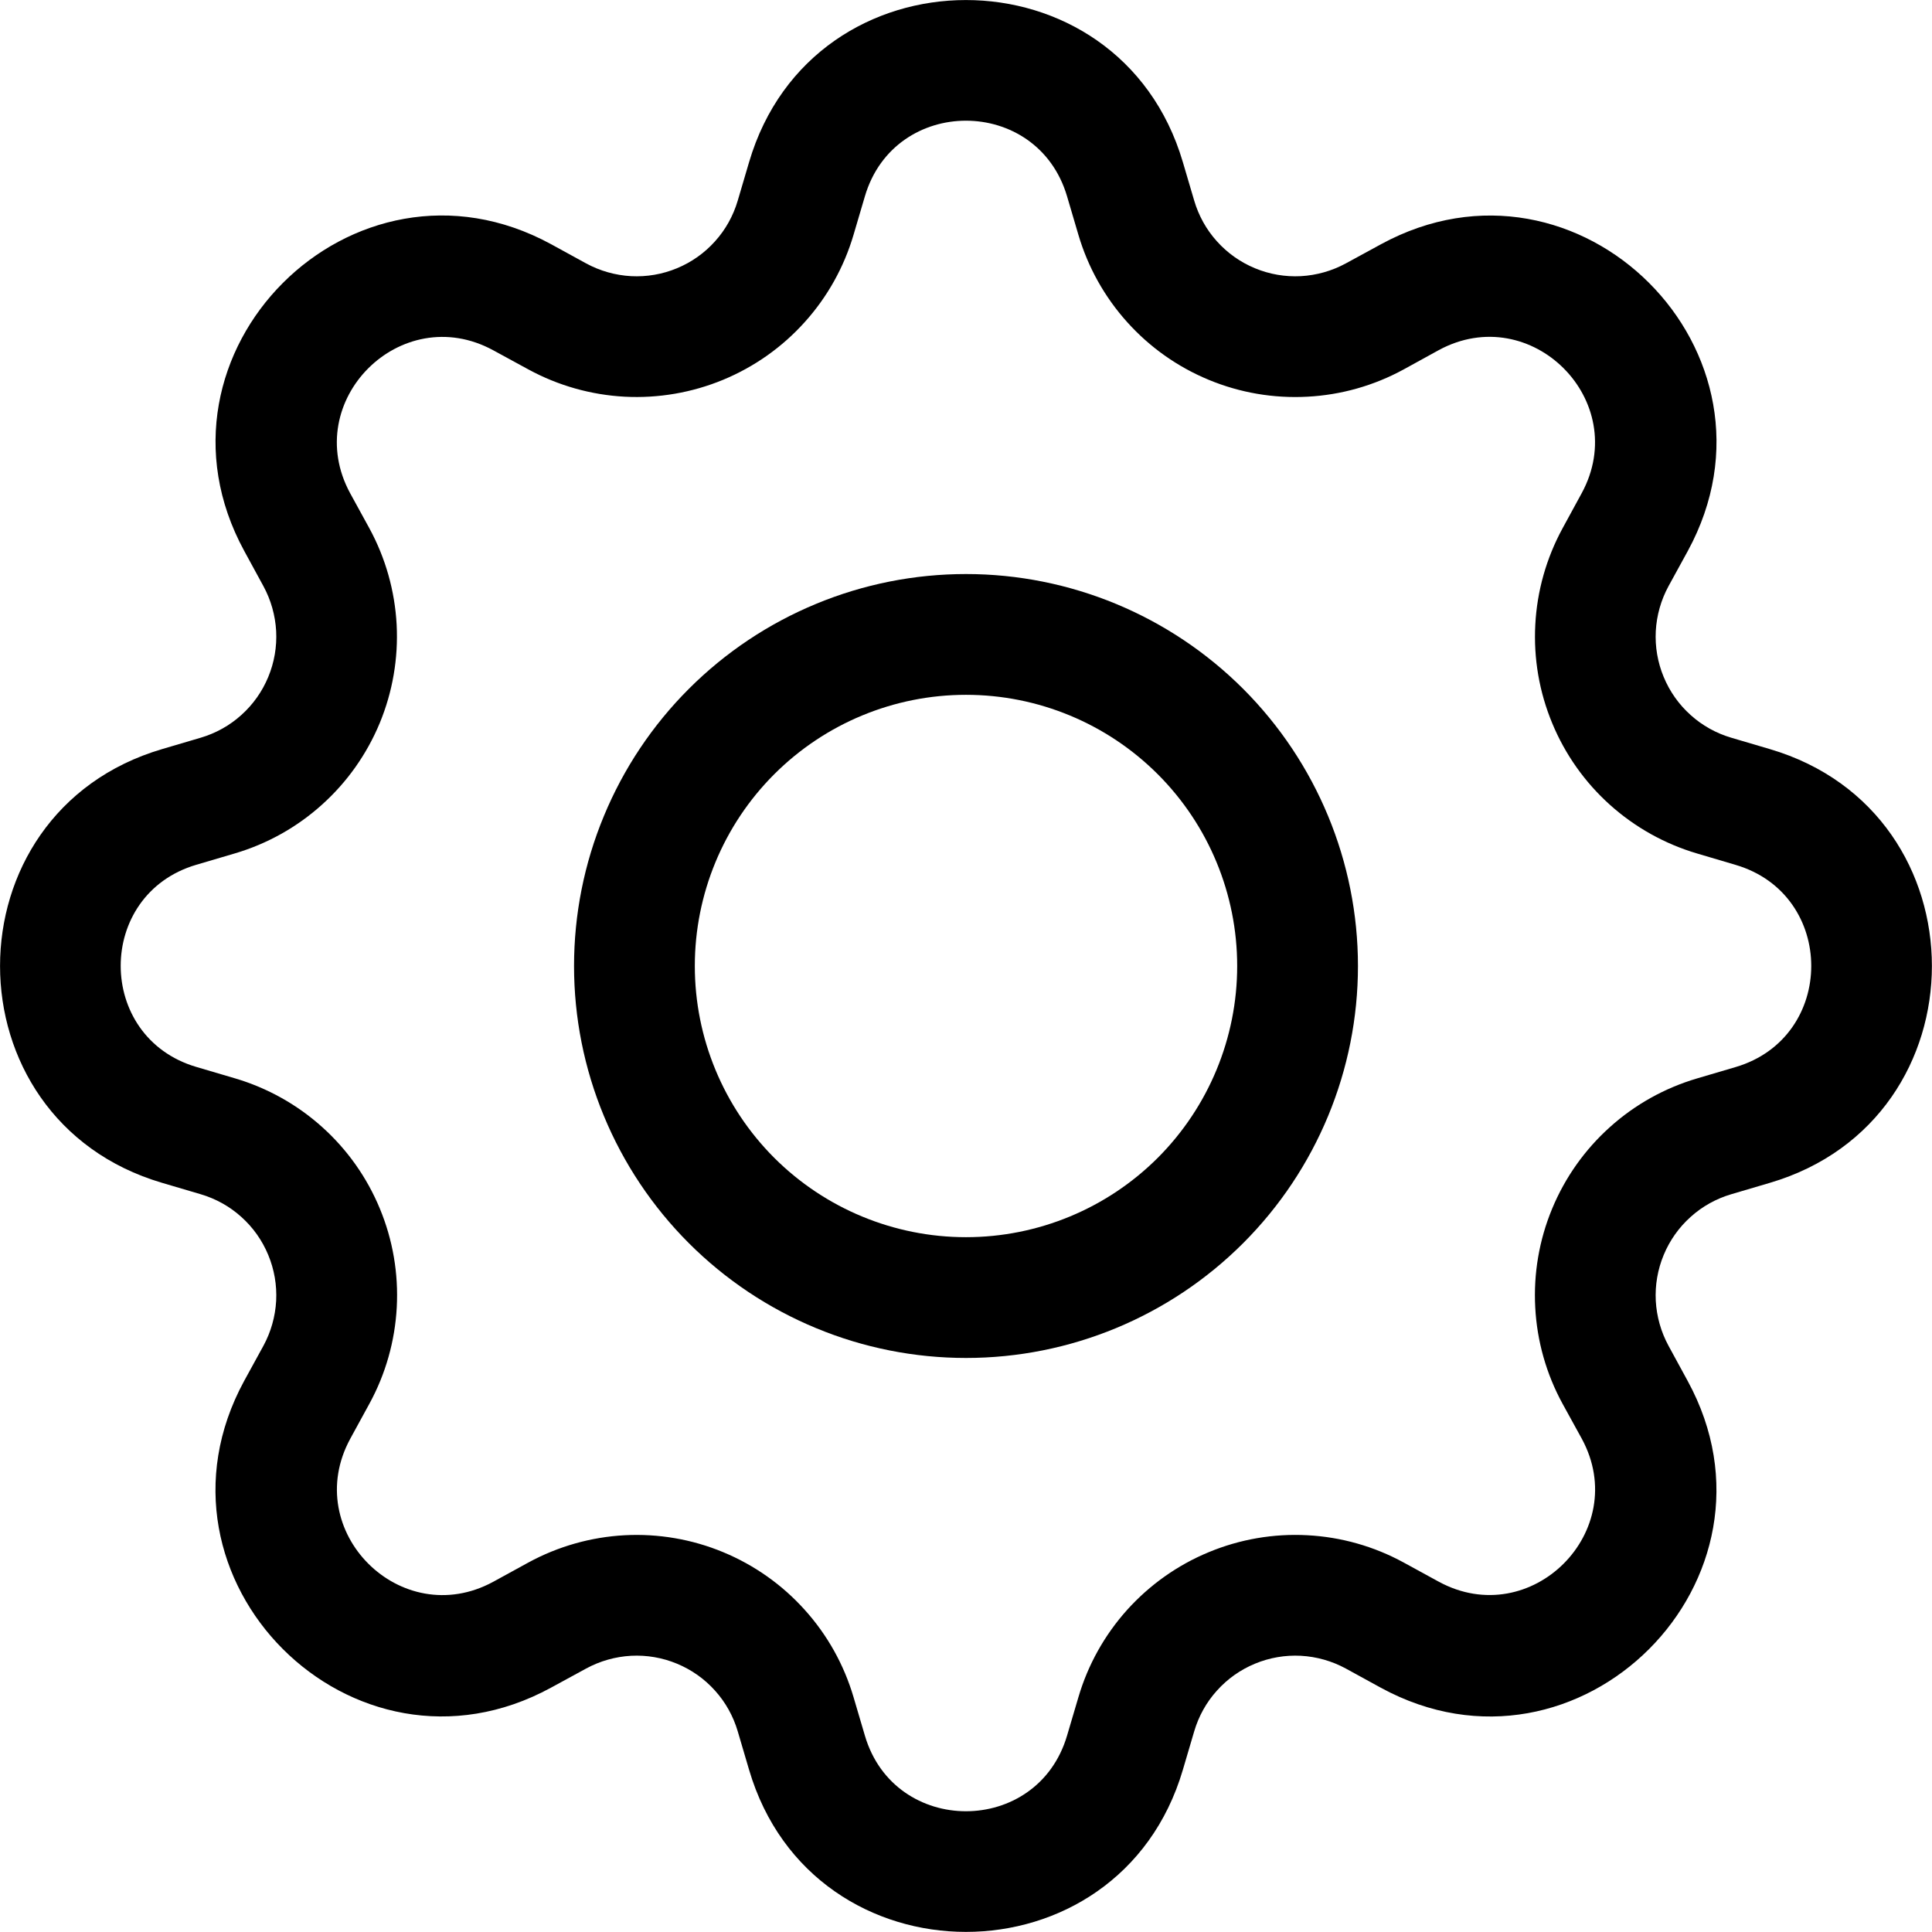
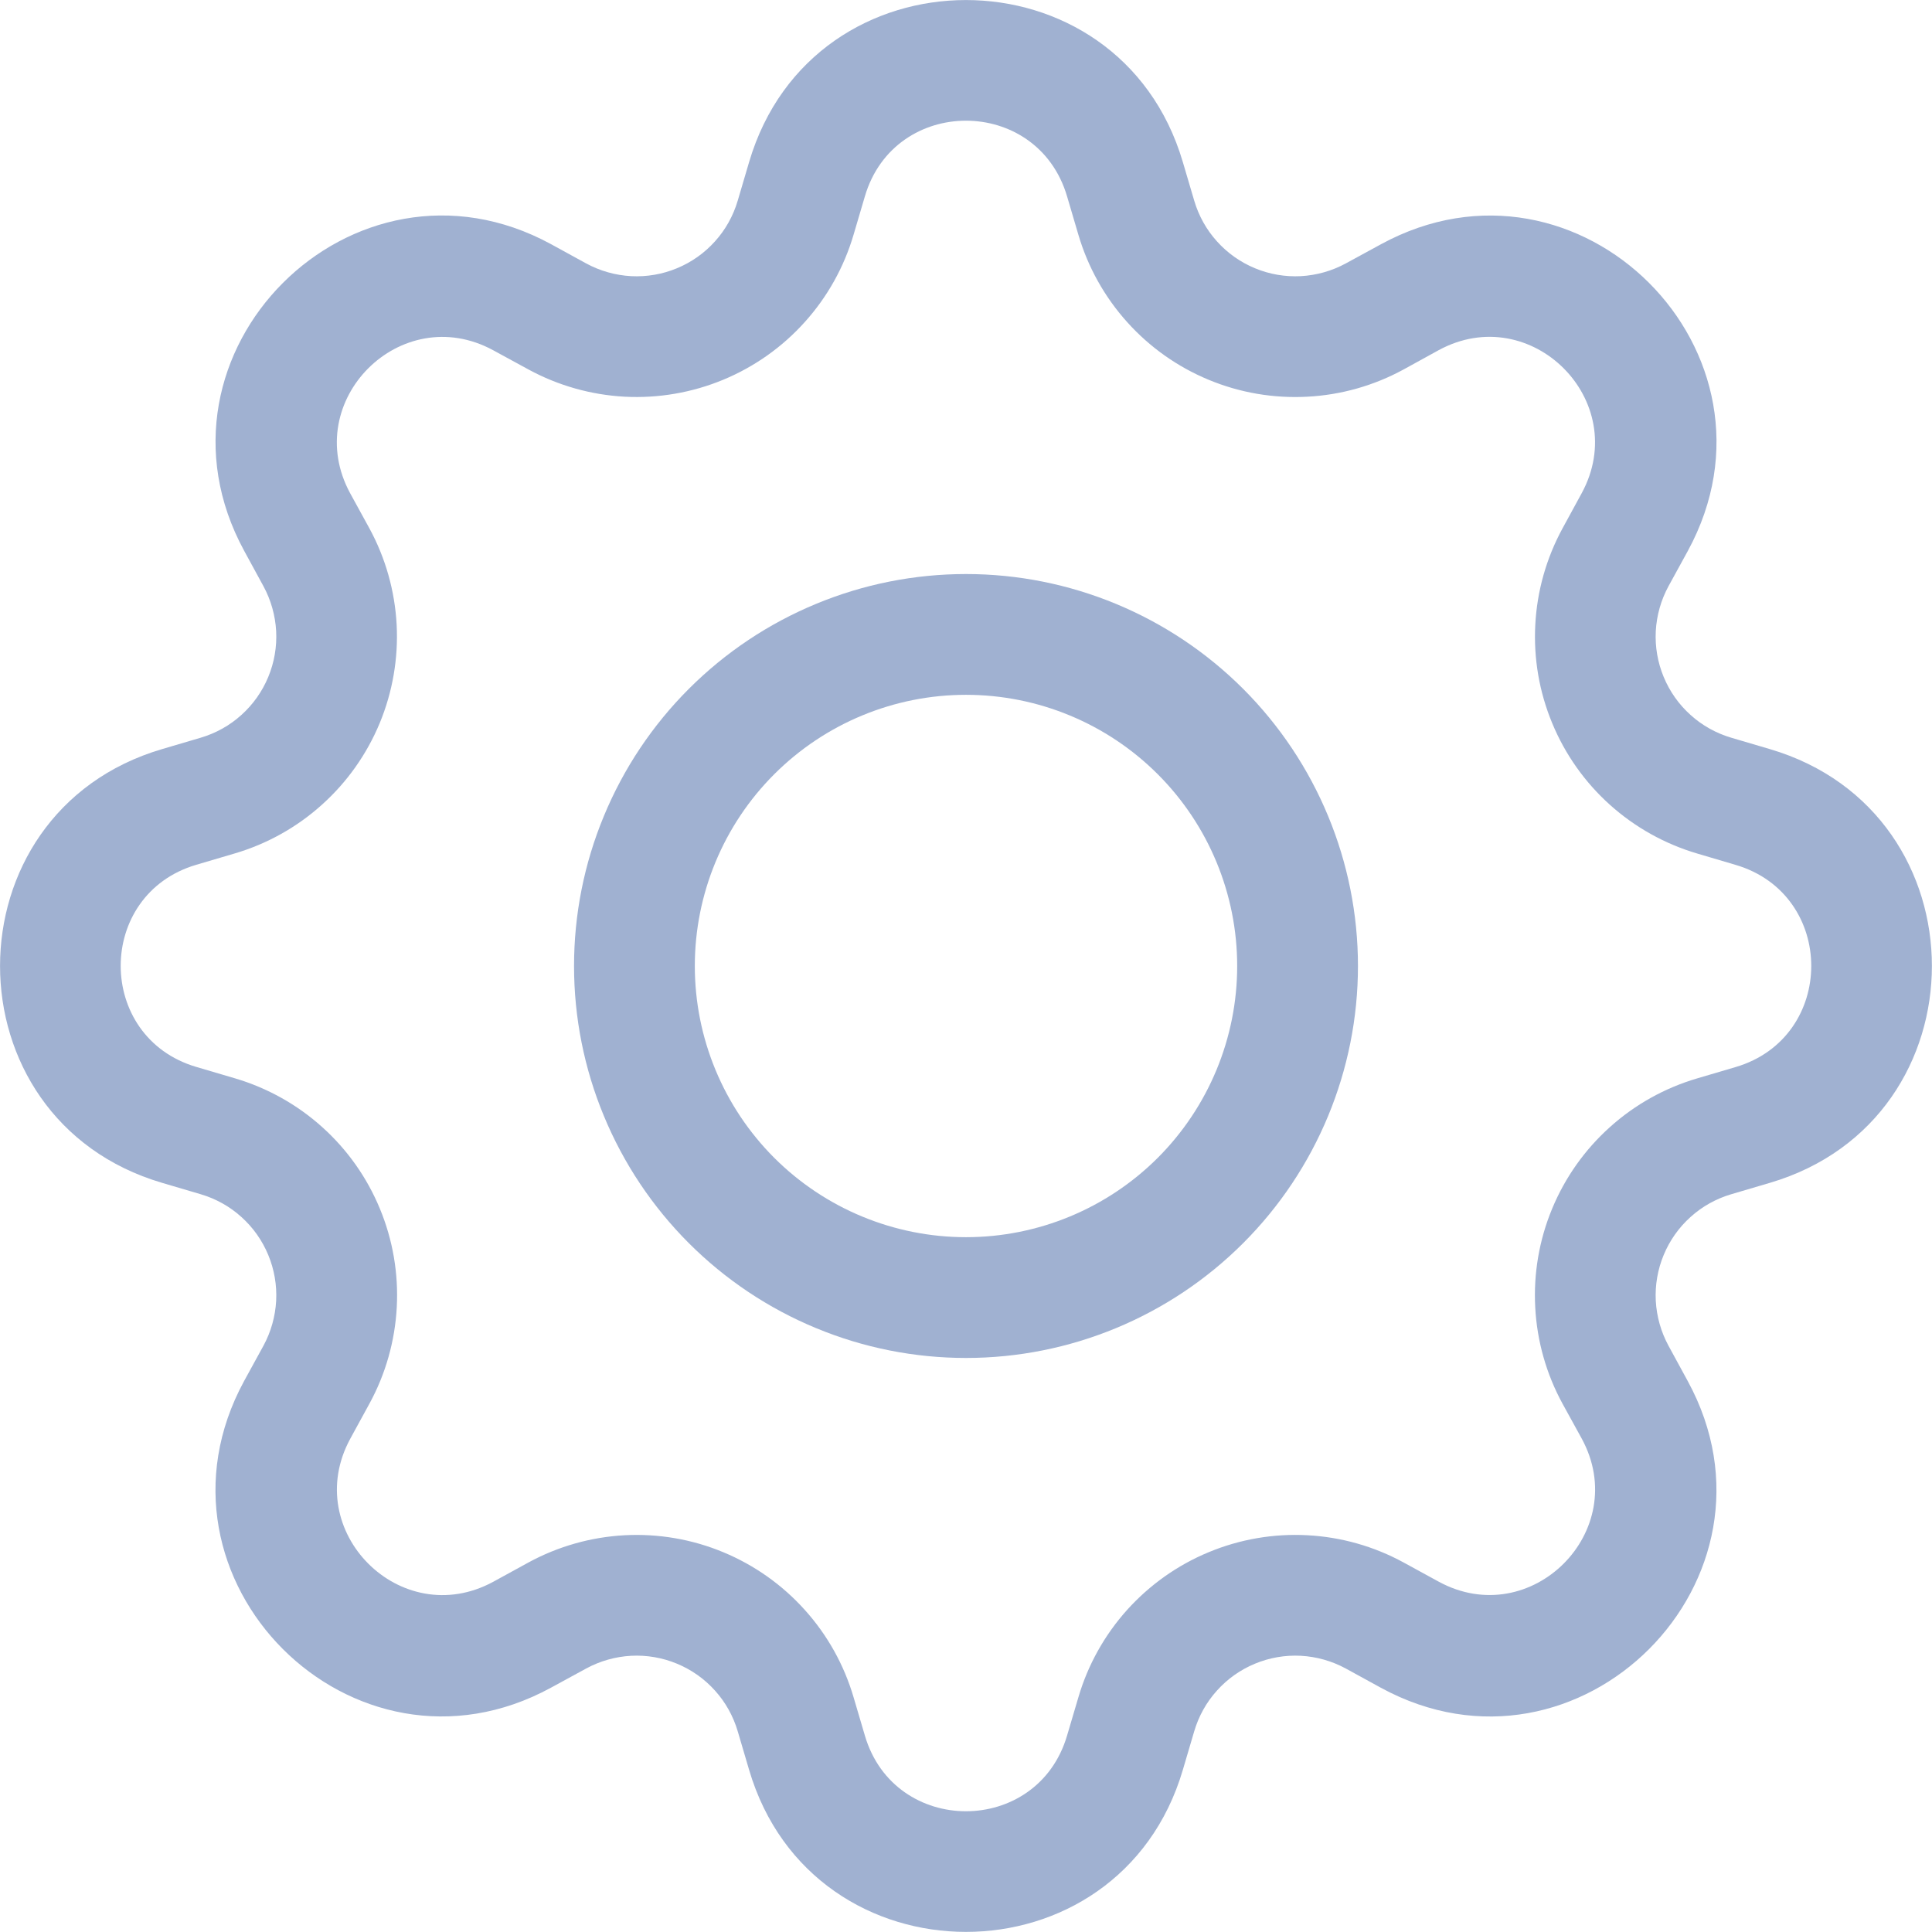
<svg xmlns="http://www.w3.org/2000/svg" width="33" height="33" viewBox="0 0 33 33" fill="none">
-   <path d="M16.5 9.805C15.621 9.805 14.75 9.978 13.938 10.315C13.126 10.651 12.388 11.144 11.766 11.766C11.144 12.388 10.651 13.126 10.315 13.938C9.978 14.75 9.805 15.621 9.805 16.5C9.805 17.379 9.978 18.25 10.315 19.062C10.651 19.874 11.144 20.612 11.766 21.234C12.388 21.856 13.126 22.349 13.938 22.685C14.75 23.022 15.621 23.195 16.5 23.195C18.276 23.195 19.978 22.49 21.234 21.234C22.489 19.979 23.195 18.276 23.195 16.5C23.195 14.725 22.489 13.022 21.234 11.766C19.978 10.511 18.276 9.805 16.5 9.805ZM11.868 16.5C11.868 15.271 12.356 14.093 13.224 13.225C14.093 12.356 15.271 11.868 16.5 11.868C17.729 11.868 18.907 12.356 19.776 13.225C20.644 14.093 21.132 15.271 21.132 16.5C21.132 17.729 20.644 18.907 19.776 19.776C18.907 20.644 17.729 21.132 16.5 21.132C15.271 21.132 14.093 20.644 13.224 19.776C12.356 18.907 11.868 17.729 11.868 16.5Z" fill="currentColor" />
-   <path d="M20.204 2.769C19.117 -0.922 13.882 -0.922 12.795 2.769L12.601 3.427C12.525 3.685 12.393 3.923 12.213 4.122C12.034 4.322 11.812 4.479 11.563 4.582C11.315 4.685 11.047 4.731 10.779 4.717C10.511 4.702 10.249 4.628 10.013 4.5L9.411 4.17C6.028 2.33 2.33 6.03 4.172 9.411L4.5 10.013C4.628 10.249 4.702 10.511 4.717 10.779C4.731 11.047 4.685 11.315 4.582 11.563C4.479 11.812 4.322 12.034 4.122 12.213C3.923 12.393 3.685 12.525 3.427 12.601L2.769 12.795C-0.922 13.882 -0.922 19.117 2.769 20.204L3.427 20.398C3.685 20.474 3.923 20.606 4.122 20.786C4.322 20.965 4.479 21.187 4.582 21.436C4.685 21.684 4.731 21.952 4.717 22.22C4.702 22.488 4.628 22.75 4.5 22.986L4.17 23.588C2.33 26.971 6.028 30.671 9.411 28.827L10.013 28.499C10.249 28.371 10.511 28.297 10.779 28.282C11.047 28.268 11.315 28.314 11.563 28.417C11.812 28.52 12.034 28.677 12.213 28.877C12.393 29.076 12.525 29.314 12.601 29.572L12.795 30.23C13.882 33.921 19.117 33.921 20.204 30.23L20.398 29.572C20.474 29.314 20.606 29.076 20.786 28.877C20.965 28.677 21.187 28.52 21.436 28.417C21.684 28.314 21.952 28.268 22.22 28.282C22.488 28.297 22.75 28.371 22.986 28.499L23.588 28.829C26.971 30.671 30.671 26.969 28.827 23.588L28.499 22.986C28.371 22.75 28.297 22.488 28.282 22.22C28.268 21.952 28.314 21.684 28.417 21.436C28.52 21.187 28.677 20.965 28.877 20.786C29.076 20.606 29.314 20.474 29.572 20.398L30.23 20.204C33.921 19.117 33.921 13.882 30.23 12.795L29.572 12.601C29.314 12.525 29.076 12.393 28.877 12.213C28.677 12.034 28.52 11.812 28.417 11.563C28.314 11.315 28.268 11.047 28.282 10.779C28.297 10.511 28.371 10.249 28.499 10.013L28.829 9.411C30.671 6.028 26.969 2.33 23.588 4.172L22.986 4.5C22.75 4.628 22.488 4.702 22.22 4.717C21.952 4.731 21.684 4.685 21.436 4.582C21.187 4.479 20.965 4.322 20.786 4.122C20.606 3.923 20.474 3.685 20.398 3.427L20.204 2.769ZM14.773 3.353C15.28 1.631 17.718 1.631 18.226 3.353L18.42 4.011C18.583 4.564 18.867 5.073 19.253 5.502C19.638 5.931 20.115 6.268 20.647 6.488C21.18 6.709 21.755 6.807 22.331 6.776C22.906 6.746 23.468 6.587 23.974 6.311L24.574 5.981C26.15 5.125 27.874 6.847 27.016 8.425L26.688 9.027C26.413 9.533 26.254 10.095 26.224 10.67C26.193 11.246 26.292 11.821 26.513 12.353C26.733 12.885 27.07 13.362 27.499 13.747C27.928 14.132 28.437 14.416 28.99 14.579L29.646 14.773C31.368 15.28 31.368 17.718 29.646 18.226L28.988 18.42C28.435 18.583 27.925 18.867 27.497 19.253C27.068 19.638 26.731 20.115 26.511 20.647C26.29 21.18 26.192 21.755 26.223 22.331C26.253 22.906 26.412 23.468 26.688 23.974L27.018 24.574C27.874 26.15 26.152 27.874 24.574 27.016L23.974 26.688C23.468 26.412 22.906 26.253 22.33 26.223C21.755 26.192 21.179 26.291 20.647 26.512C20.114 26.732 19.638 27.07 19.252 27.498C18.867 27.927 18.582 28.437 18.42 28.99L18.226 29.646C17.718 31.368 15.28 31.368 14.773 29.646L14.579 28.988C14.416 28.435 14.132 27.926 13.746 27.498C13.361 27.069 12.885 26.733 12.352 26.512C11.82 26.291 11.245 26.193 10.67 26.223C10.094 26.254 9.533 26.413 9.027 26.688L8.425 27.018C6.849 27.874 5.125 26.152 5.983 24.574L6.311 23.974C6.587 23.468 6.746 22.906 6.777 22.33C6.808 21.754 6.71 21.179 6.489 20.646C6.269 20.113 5.932 19.636 5.503 19.251C5.074 18.865 4.564 18.581 4.011 18.418L3.353 18.224C1.631 17.716 1.631 15.278 3.353 14.771L4.011 14.577C4.563 14.414 5.072 14.13 5.5 13.744C5.929 13.359 6.265 12.883 6.486 12.351C6.706 11.819 6.805 11.244 6.775 10.669C6.744 10.094 6.586 9.533 6.311 9.027L5.981 8.425C5.125 6.849 6.847 5.125 8.425 5.983L9.027 6.311C9.533 6.586 10.094 6.745 10.67 6.776C11.245 6.806 11.82 6.707 12.352 6.487C12.885 6.266 13.361 5.93 13.746 5.501C14.132 5.073 14.416 4.564 14.579 4.011L14.773 3.353Z" fill="currentColor" />
+   <path d="M16.5 9.805C15.621 9.805 14.75 9.978 13.938 10.315C13.126 10.651 12.388 11.144 11.766 11.766C11.144 12.388 10.651 13.126 10.315 13.938C9.978 14.75 9.805 15.621 9.805 16.5C9.805 17.379 9.978 18.25 10.315 19.062C10.651 19.874 11.144 20.612 11.766 21.234C12.388 21.856 13.126 22.349 13.938 22.685C14.75 23.022 15.621 23.195 16.5 23.195C18.276 23.195 19.978 22.49 21.234 21.234C22.489 19.979 23.195 18.276 23.195 16.5C23.195 14.725 22.489 13.022 21.234 11.766C19.978 10.511 18.276 9.805 16.5 9.805ZM11.868 16.5C11.868 15.271 12.356 14.093 13.224 13.225C14.093 12.356 15.271 11.868 16.5 11.868C17.729 11.868 18.907 12.356 19.776 13.225C20.644 14.093 21.132 15.271 21.132 16.5C21.132 17.729 20.644 18.907 19.776 19.776C18.907 20.644 17.729 21.132 16.5 21.132C15.271 21.132 14.093 20.644 13.224 19.776C12.356 18.907 11.868 17.729 11.868 16.5Z" fill="#A0B1D1" />
+   <path d="M20.204 2.769C19.117 -0.922 13.882 -0.922 12.795 2.769L12.601 3.427C12.525 3.685 12.393 3.923 12.213 4.122C12.034 4.322 11.812 4.479 11.563 4.582C11.315 4.685 11.047 4.731 10.779 4.717C10.511 4.702 10.249 4.628 10.013 4.5L9.411 4.17C6.028 2.33 2.33 6.03 4.172 9.411L4.5 10.013C4.628 10.249 4.702 10.511 4.717 10.779C4.731 11.047 4.685 11.315 4.582 11.563C4.479 11.812 4.322 12.034 4.122 12.213C3.923 12.393 3.685 12.525 3.427 12.601L2.769 12.795C-0.922 13.882 -0.922 19.117 2.769 20.204L3.427 20.398C3.685 20.474 3.923 20.606 4.122 20.786C4.322 20.965 4.479 21.187 4.582 21.436C4.685 21.684 4.731 21.952 4.717 22.22C4.702 22.488 4.628 22.75 4.5 22.986L4.17 23.588C2.33 26.971 6.028 30.671 9.411 28.827L10.013 28.499C10.249 28.371 10.511 28.297 10.779 28.282C11.047 28.268 11.315 28.314 11.563 28.417C11.812 28.52 12.034 28.677 12.213 28.877C12.393 29.076 12.525 29.314 12.601 29.572L12.795 30.23C13.882 33.921 19.117 33.921 20.204 30.23L20.398 29.572C20.474 29.314 20.606 29.076 20.786 28.877C20.965 28.677 21.187 28.52 21.436 28.417C21.684 28.314 21.952 28.268 22.22 28.282C22.488 28.297 22.75 28.371 22.986 28.499L23.588 28.829C26.971 30.671 30.671 26.969 28.827 23.588L28.499 22.986C28.371 22.75 28.297 22.488 28.282 22.22C28.268 21.952 28.314 21.684 28.417 21.436C28.52 21.187 28.677 20.965 28.877 20.786C29.076 20.606 29.314 20.474 29.572 20.398L30.23 20.204C33.921 19.117 33.921 13.882 30.23 12.795L29.572 12.601C29.314 12.525 29.076 12.393 28.877 12.213C28.677 12.034 28.52 11.812 28.417 11.563C28.314 11.315 28.268 11.047 28.282 10.779C28.297 10.511 28.371 10.249 28.499 10.013L28.829 9.411C30.671 6.028 26.969 2.33 23.588 4.172L22.986 4.5C22.75 4.628 22.488 4.702 22.22 4.717C21.952 4.731 21.684 4.685 21.436 4.582C21.187 4.479 20.965 4.322 20.786 4.122C20.606 3.923 20.474 3.685 20.398 3.427L20.204 2.769ZM14.773 3.353C15.28 1.631 17.718 1.631 18.226 3.353L18.42 4.011C18.583 4.564 18.867 5.073 19.253 5.502C19.638 5.931 20.115 6.268 20.647 6.488C21.18 6.709 21.755 6.807 22.331 6.776C22.906 6.746 23.468 6.587 23.974 6.311L24.574 5.981C26.15 5.125 27.874 6.847 27.016 8.425L26.688 9.027C26.413 9.533 26.254 10.095 26.224 10.67C26.193 11.246 26.292 11.821 26.513 12.353C26.733 12.885 27.07 13.362 27.499 13.747C27.928 14.132 28.437 14.416 28.99 14.579L29.646 14.773C31.368 15.28 31.368 17.718 29.646 18.226L28.988 18.42C28.435 18.583 27.925 18.867 27.497 19.253C27.068 19.638 26.731 20.115 26.511 20.647C26.29 21.18 26.192 21.755 26.223 22.331C26.253 22.906 26.412 23.468 26.688 23.974L27.018 24.574C27.874 26.15 26.152 27.874 24.574 27.016L23.974 26.688C23.468 26.412 22.906 26.253 22.33 26.223C21.755 26.192 21.179 26.291 20.647 26.512C20.114 26.732 19.638 27.07 19.252 27.498C18.867 27.927 18.582 28.437 18.42 28.99L18.226 29.646C17.718 31.368 15.28 31.368 14.773 29.646L14.579 28.988C14.416 28.435 14.132 27.926 13.746 27.498C13.361 27.069 12.885 26.733 12.352 26.512C11.82 26.291 11.245 26.193 10.67 26.223C10.094 26.254 9.533 26.413 9.027 26.688L8.425 27.018C6.849 27.874 5.125 26.152 5.983 24.574L6.311 23.974C6.587 23.468 6.746 22.906 6.777 22.33C6.808 21.754 6.71 21.179 6.489 20.646C6.269 20.113 5.932 19.636 5.503 19.251C5.074 18.865 4.564 18.581 4.011 18.418L3.353 18.224C1.631 17.716 1.631 15.278 3.353 14.771L4.011 14.577C4.563 14.414 5.072 14.13 5.5 13.744C5.929 13.359 6.265 12.883 6.486 12.351C6.706 11.819 6.805 11.244 6.775 10.669C6.744 10.094 6.586 9.533 6.311 9.027L5.981 8.425C5.125 6.849 6.847 5.125 8.425 5.983L9.027 6.311C9.533 6.586 10.094 6.745 10.67 6.776C11.245 6.806 11.82 6.707 12.352 6.487C12.885 6.266 13.361 5.93 13.746 5.501C14.132 5.073 14.416 4.564 14.579 4.011L14.773 3.353Z" fill="#A0B1D1" />
</svg>
